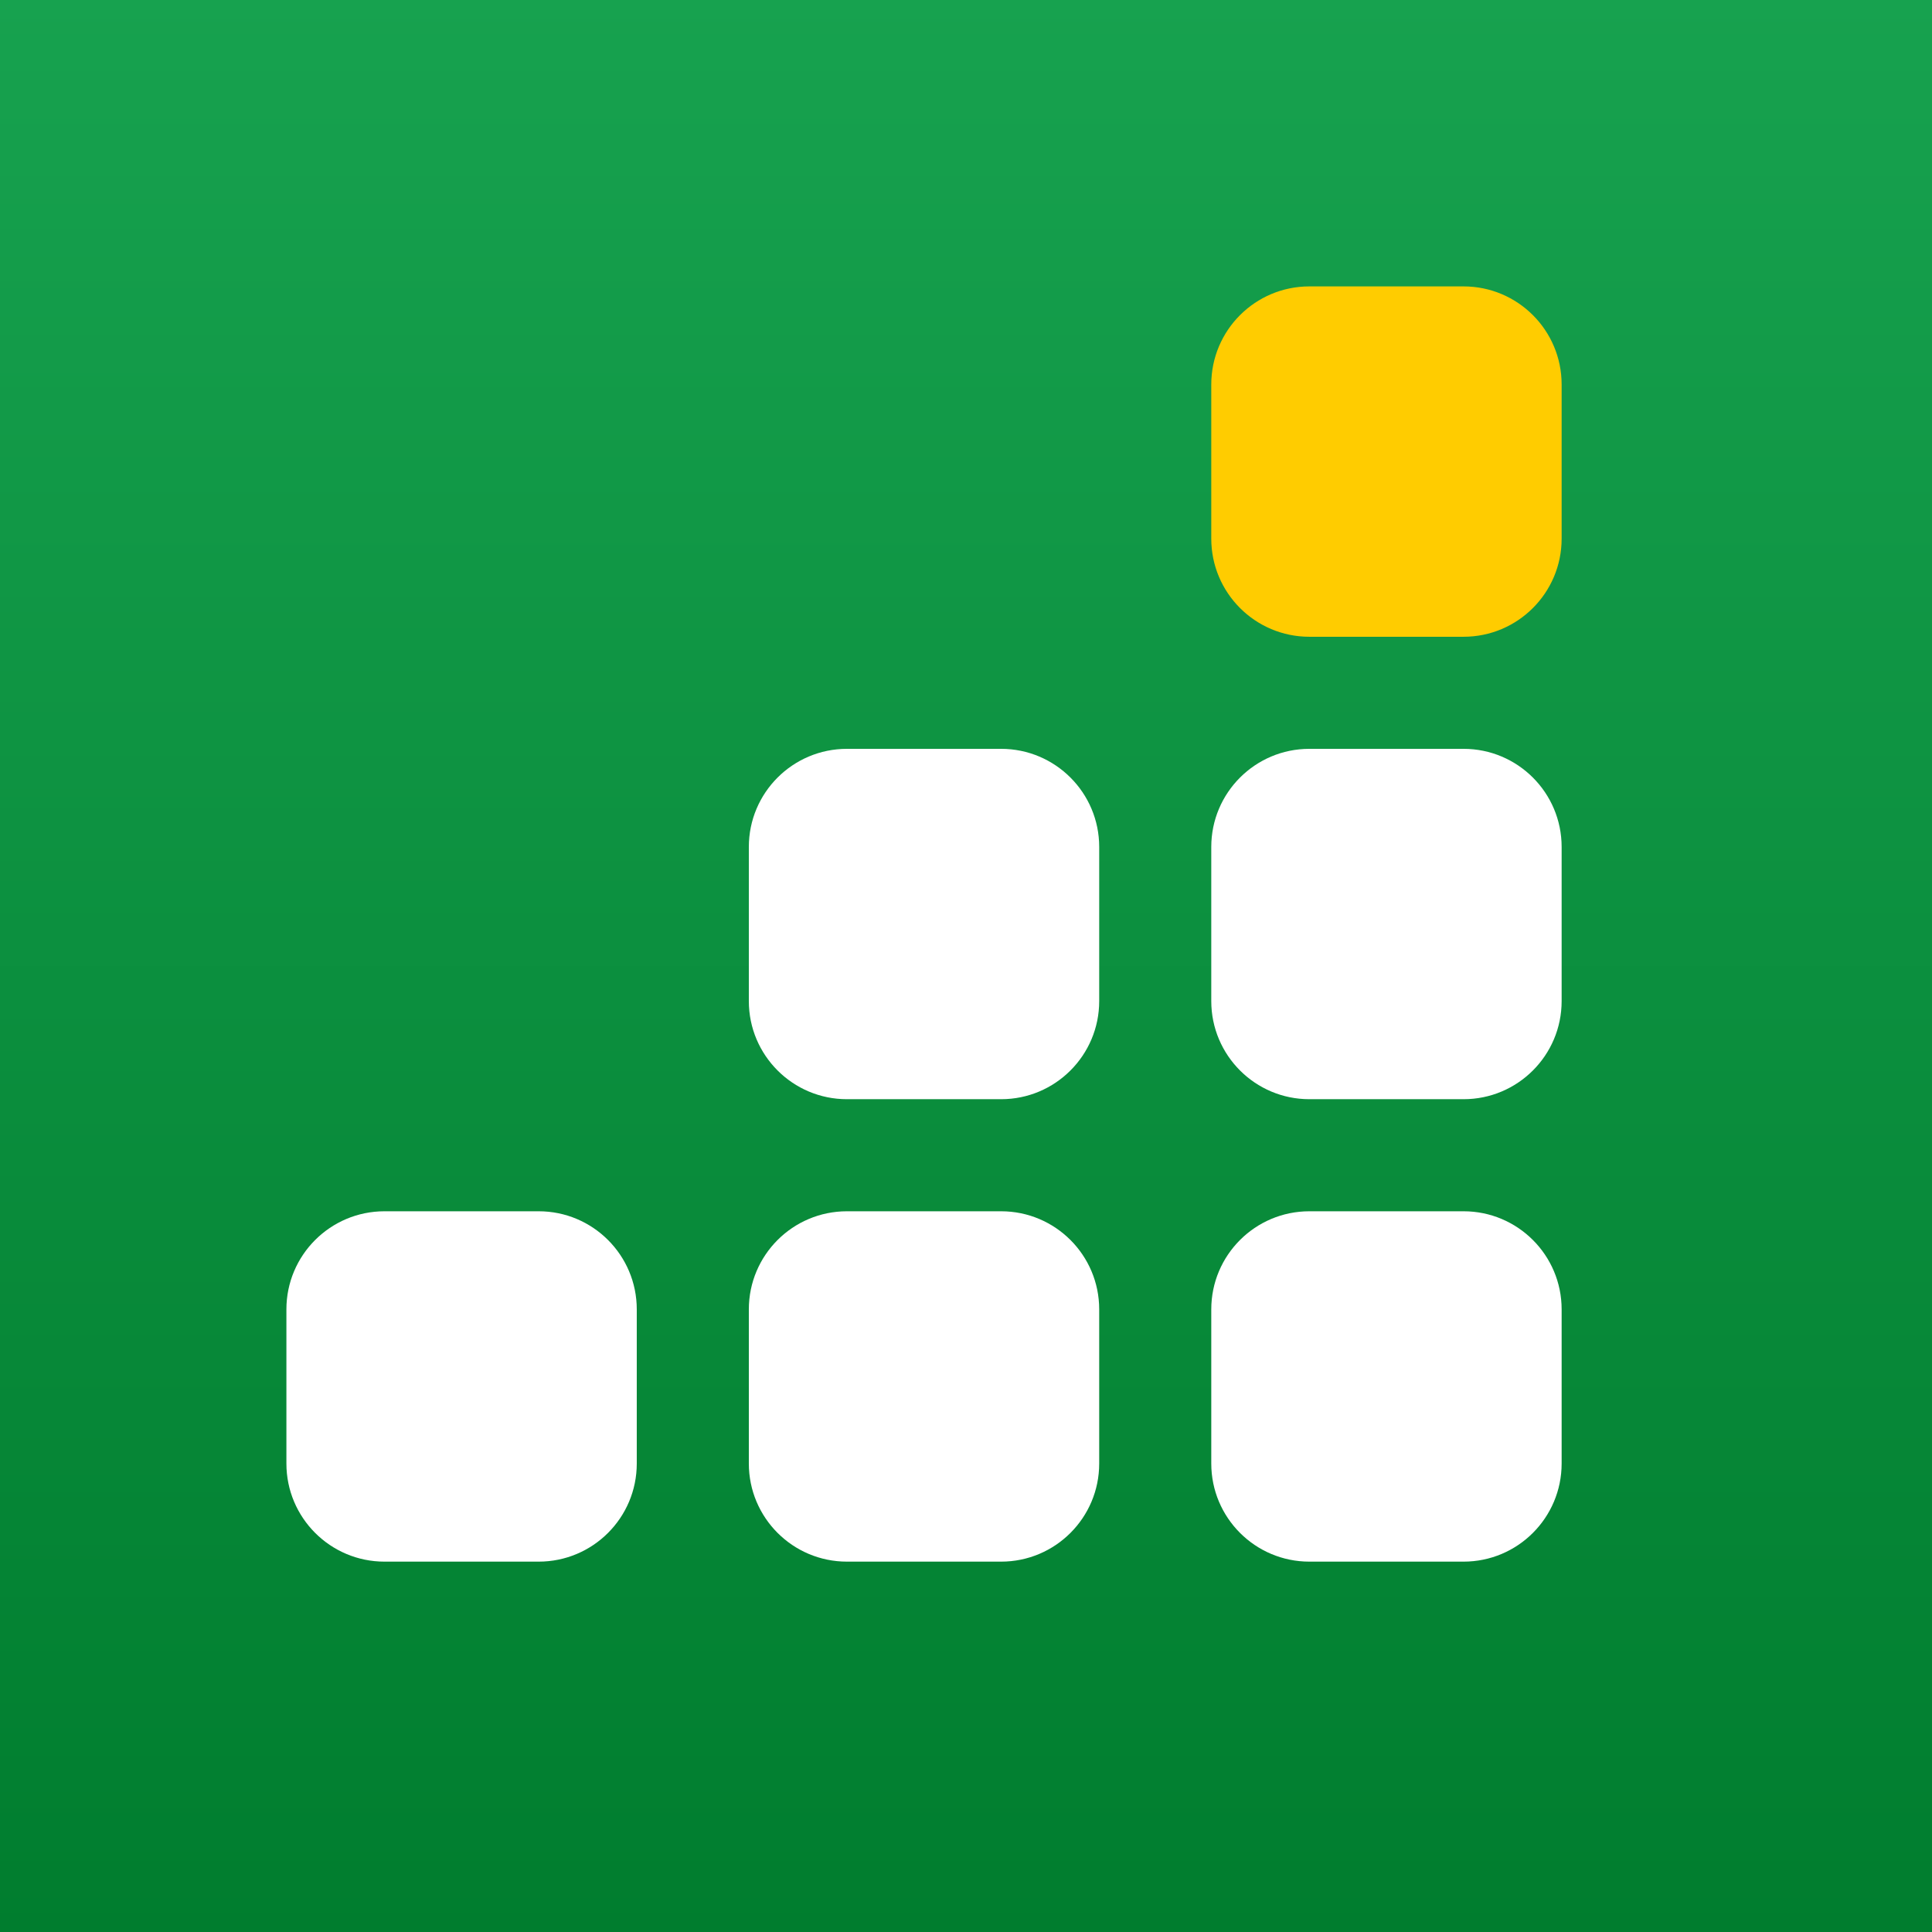
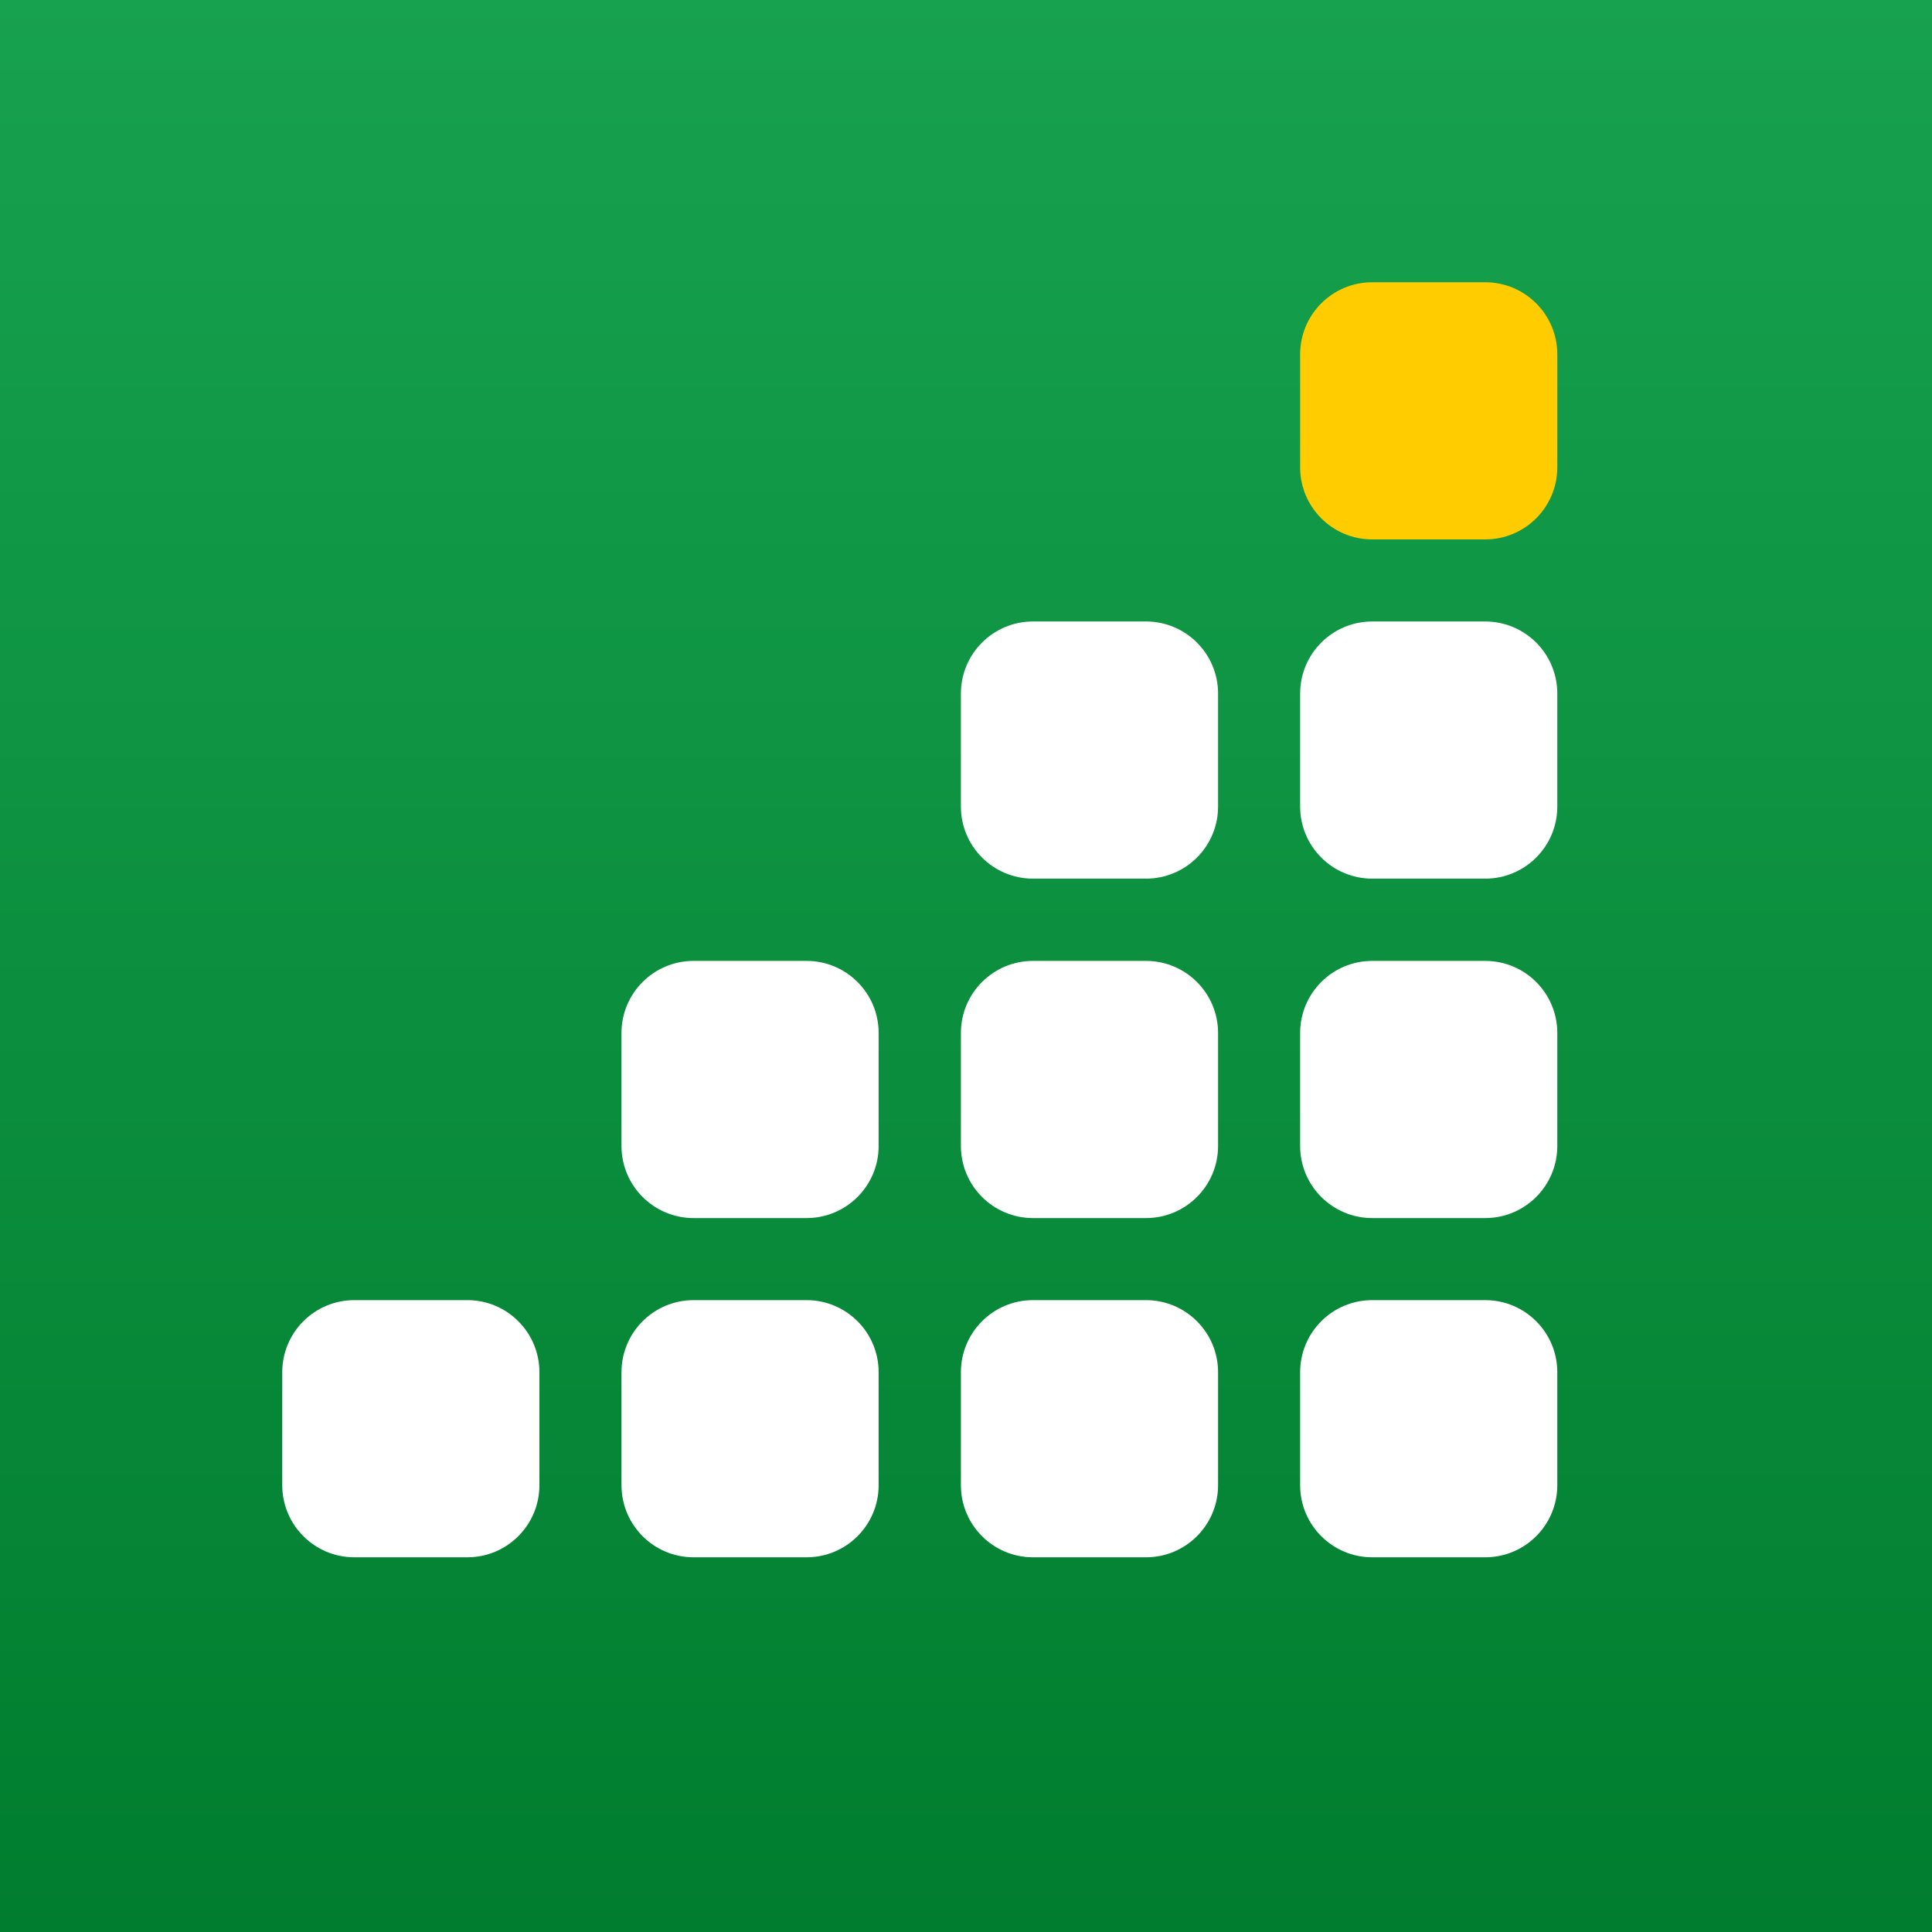
<svg xmlns="http://www.w3.org/2000/svg" width="1024" height="1024" viewBox="0 0 1024 1024">
  <defs>
    <linearGradient id="bg" x1="0" y1="0" x2="0" y2="1">
      <stop offset="0" stop-color="#17a24f" />
      <stop offset="1" stop-color="#007d2e" />
    </linearGradient>
  </defs>
  <rect width="1024" height="1024" fill="url(#bg)" />
-   <rect x="642.0" y="151.8" width="185.7" height="185.7" rx="52.0" fill="#ffcc00" />
-   <rect x="396.9" y="396.9" width="185.7" height="185.7" rx="52.0" fill="#ffffff" />
-   <rect x="642.0" y="396.9" width="185.7" height="185.7" rx="52.0" fill="#ffffff" />
-   <rect x="151.8" y="642.0" width="185.7" height="185.7" rx="52.0" fill="#ffffff" />
-   <rect x="396.9" y="642.0" width="185.7" height="185.7" rx="52.0" fill="#ffffff" />
-   <rect x="642.0" y="642.0" width="185.7" height="185.7" rx="52.0" fill="#ffffff" />
+   <rect x="689.1" y="149.6" width="136.3" height="136.3" rx="38.2" fill="#ffcc00" />
+   <rect x="509.3" y="329.4" width="136.3" height="136.3" rx="38.2" fill="#ffffff" />
+   <rect x="689.1" y="329.4" width="136.3" height="136.3" rx="38.2" fill="#ffffff" />
+   <rect x="329.4" y="509.3" width="136.3" height="136.3" rx="38.2" fill="#ffffff" />
+   <rect x="509.3" y="509.3" width="136.3" height="136.3" rx="38.2" fill="#ffffff" />
+   <rect x="689.1" y="509.3" width="136.3" height="136.3" rx="38.2" fill="#ffffff" />
+   <rect x="149.6" y="689.1" width="136.3" height="136.3" rx="38.2" fill="#ffffff" />
+   <rect x="329.4" y="689.1" width="136.3" height="136.3" rx="38.2" fill="#ffffff" />
+   <rect x="509.3" y="689.1" width="136.3" height="136.3" rx="38.2" fill="#ffffff" />
+   <rect x="689.1" y="689.1" width="136.3" height="136.3" rx="38.2" fill="#ffffff" />
</svg>
